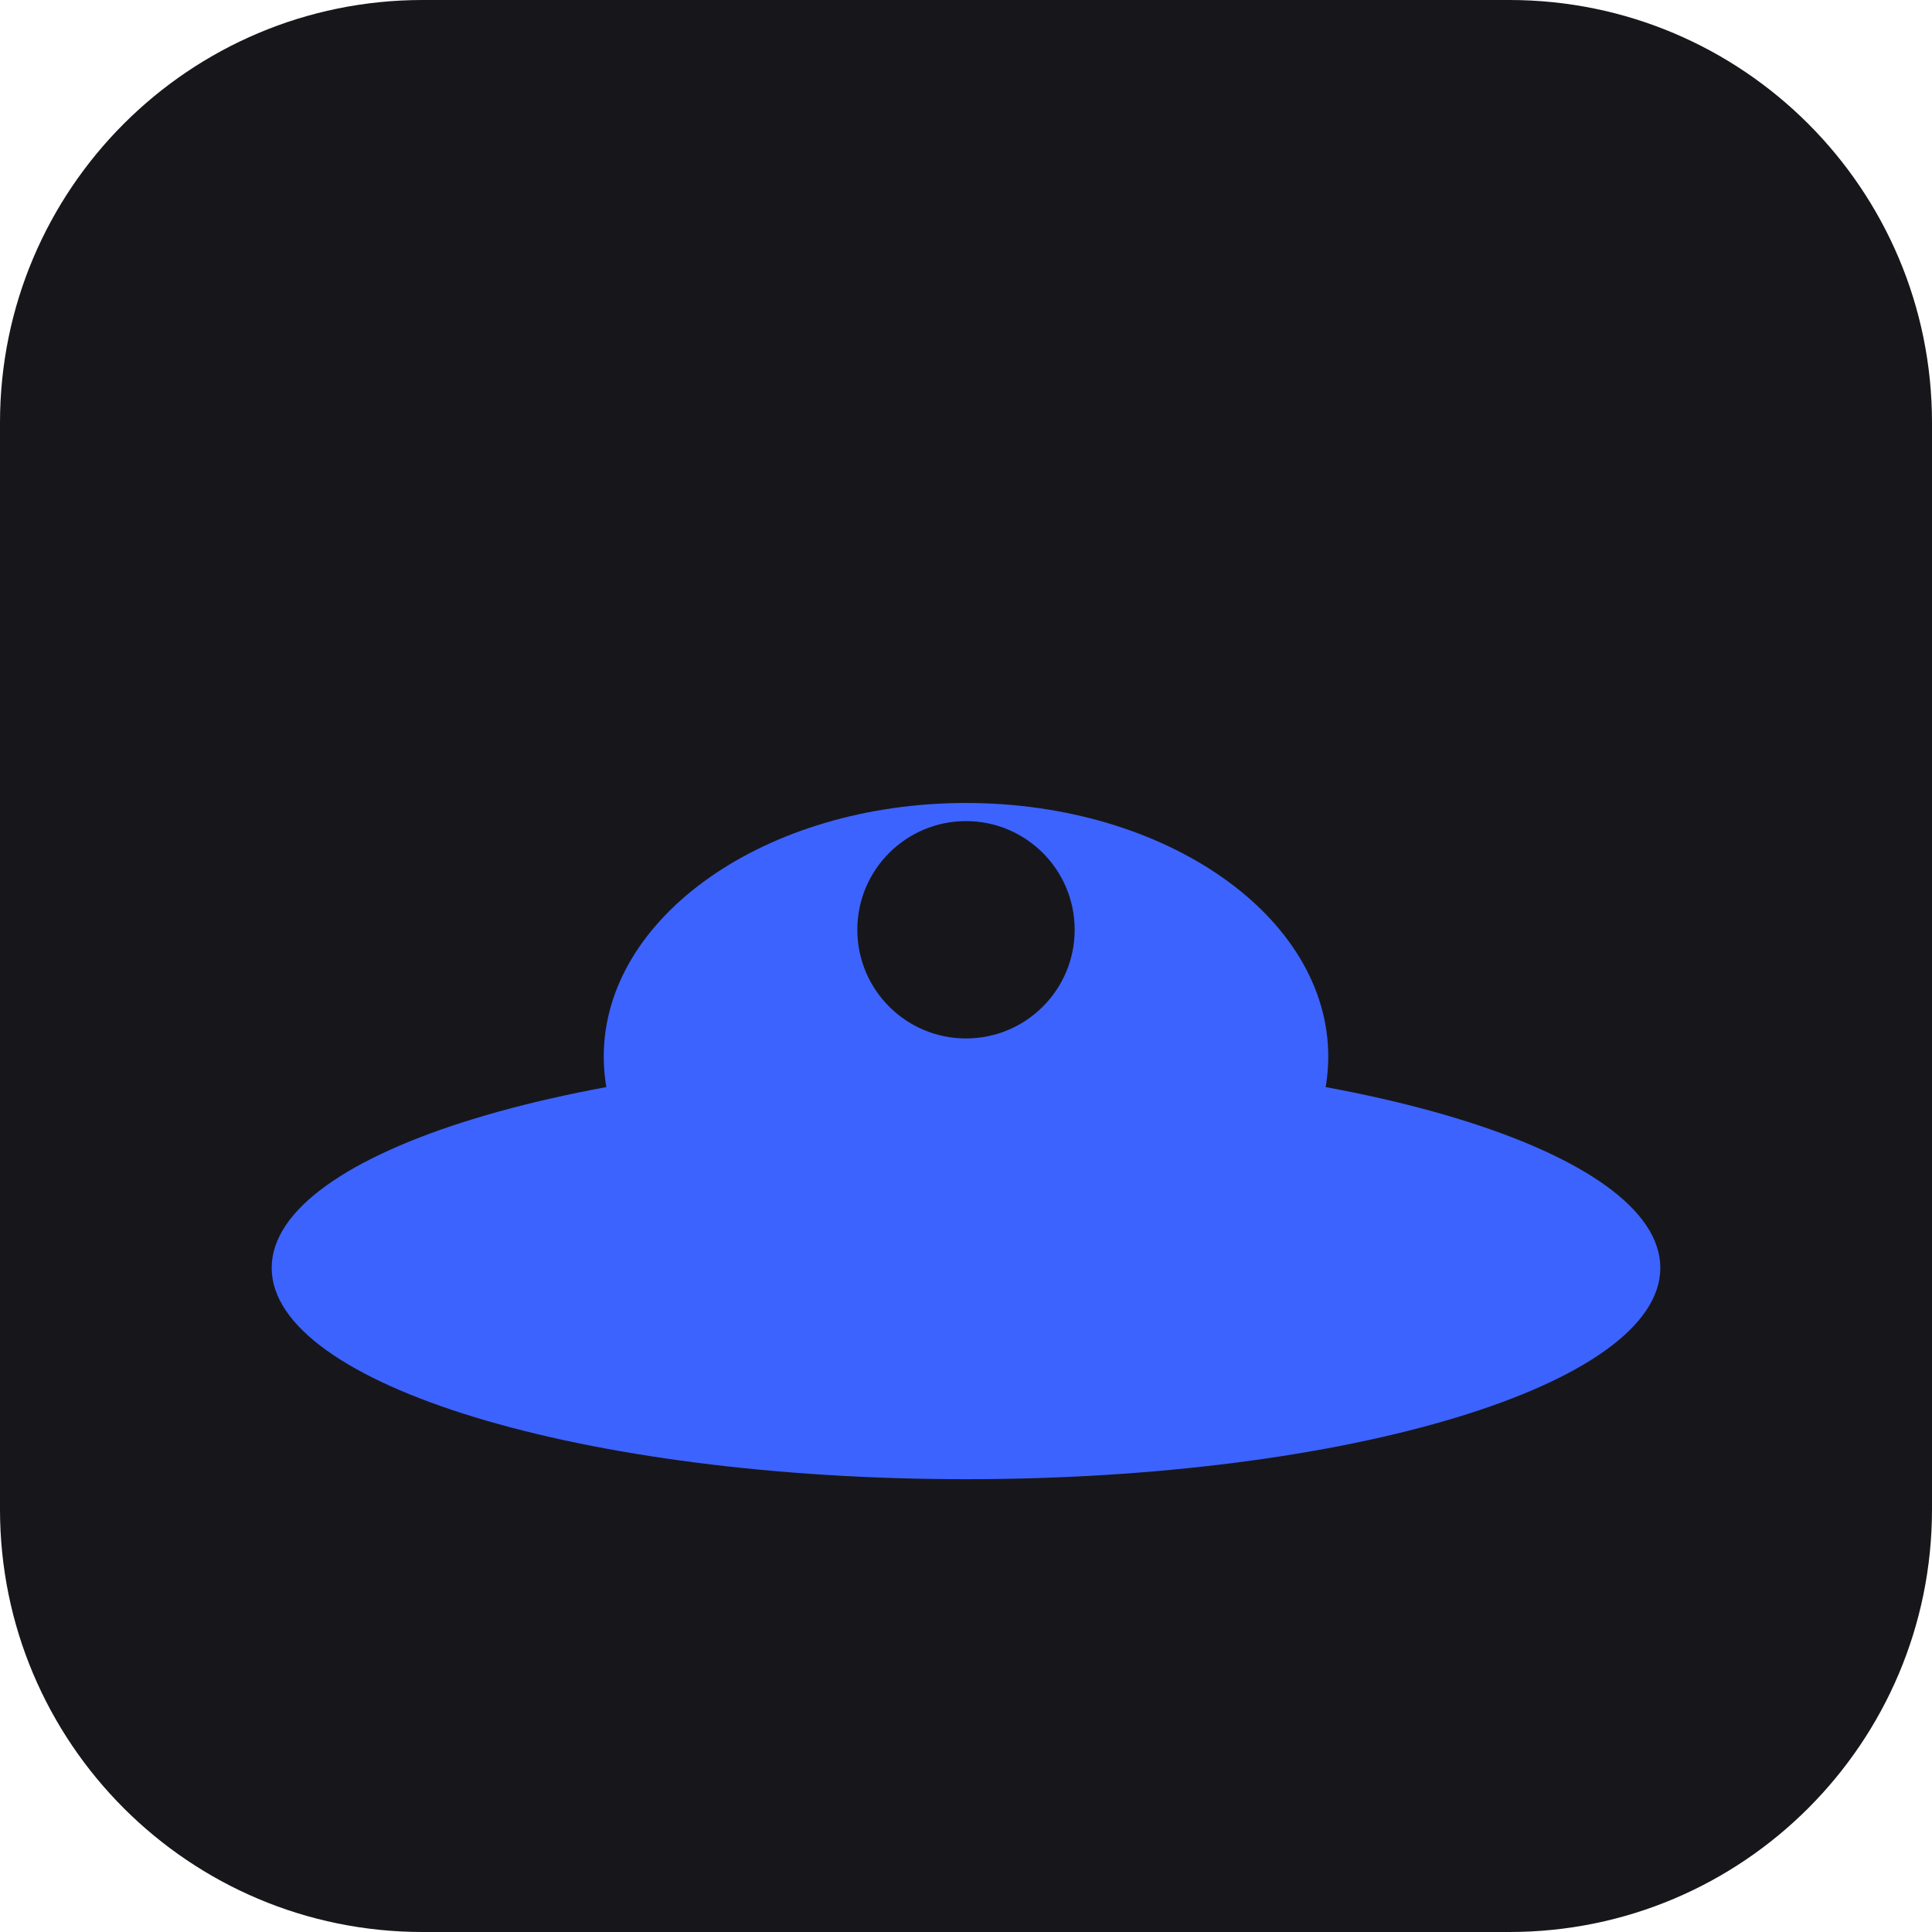
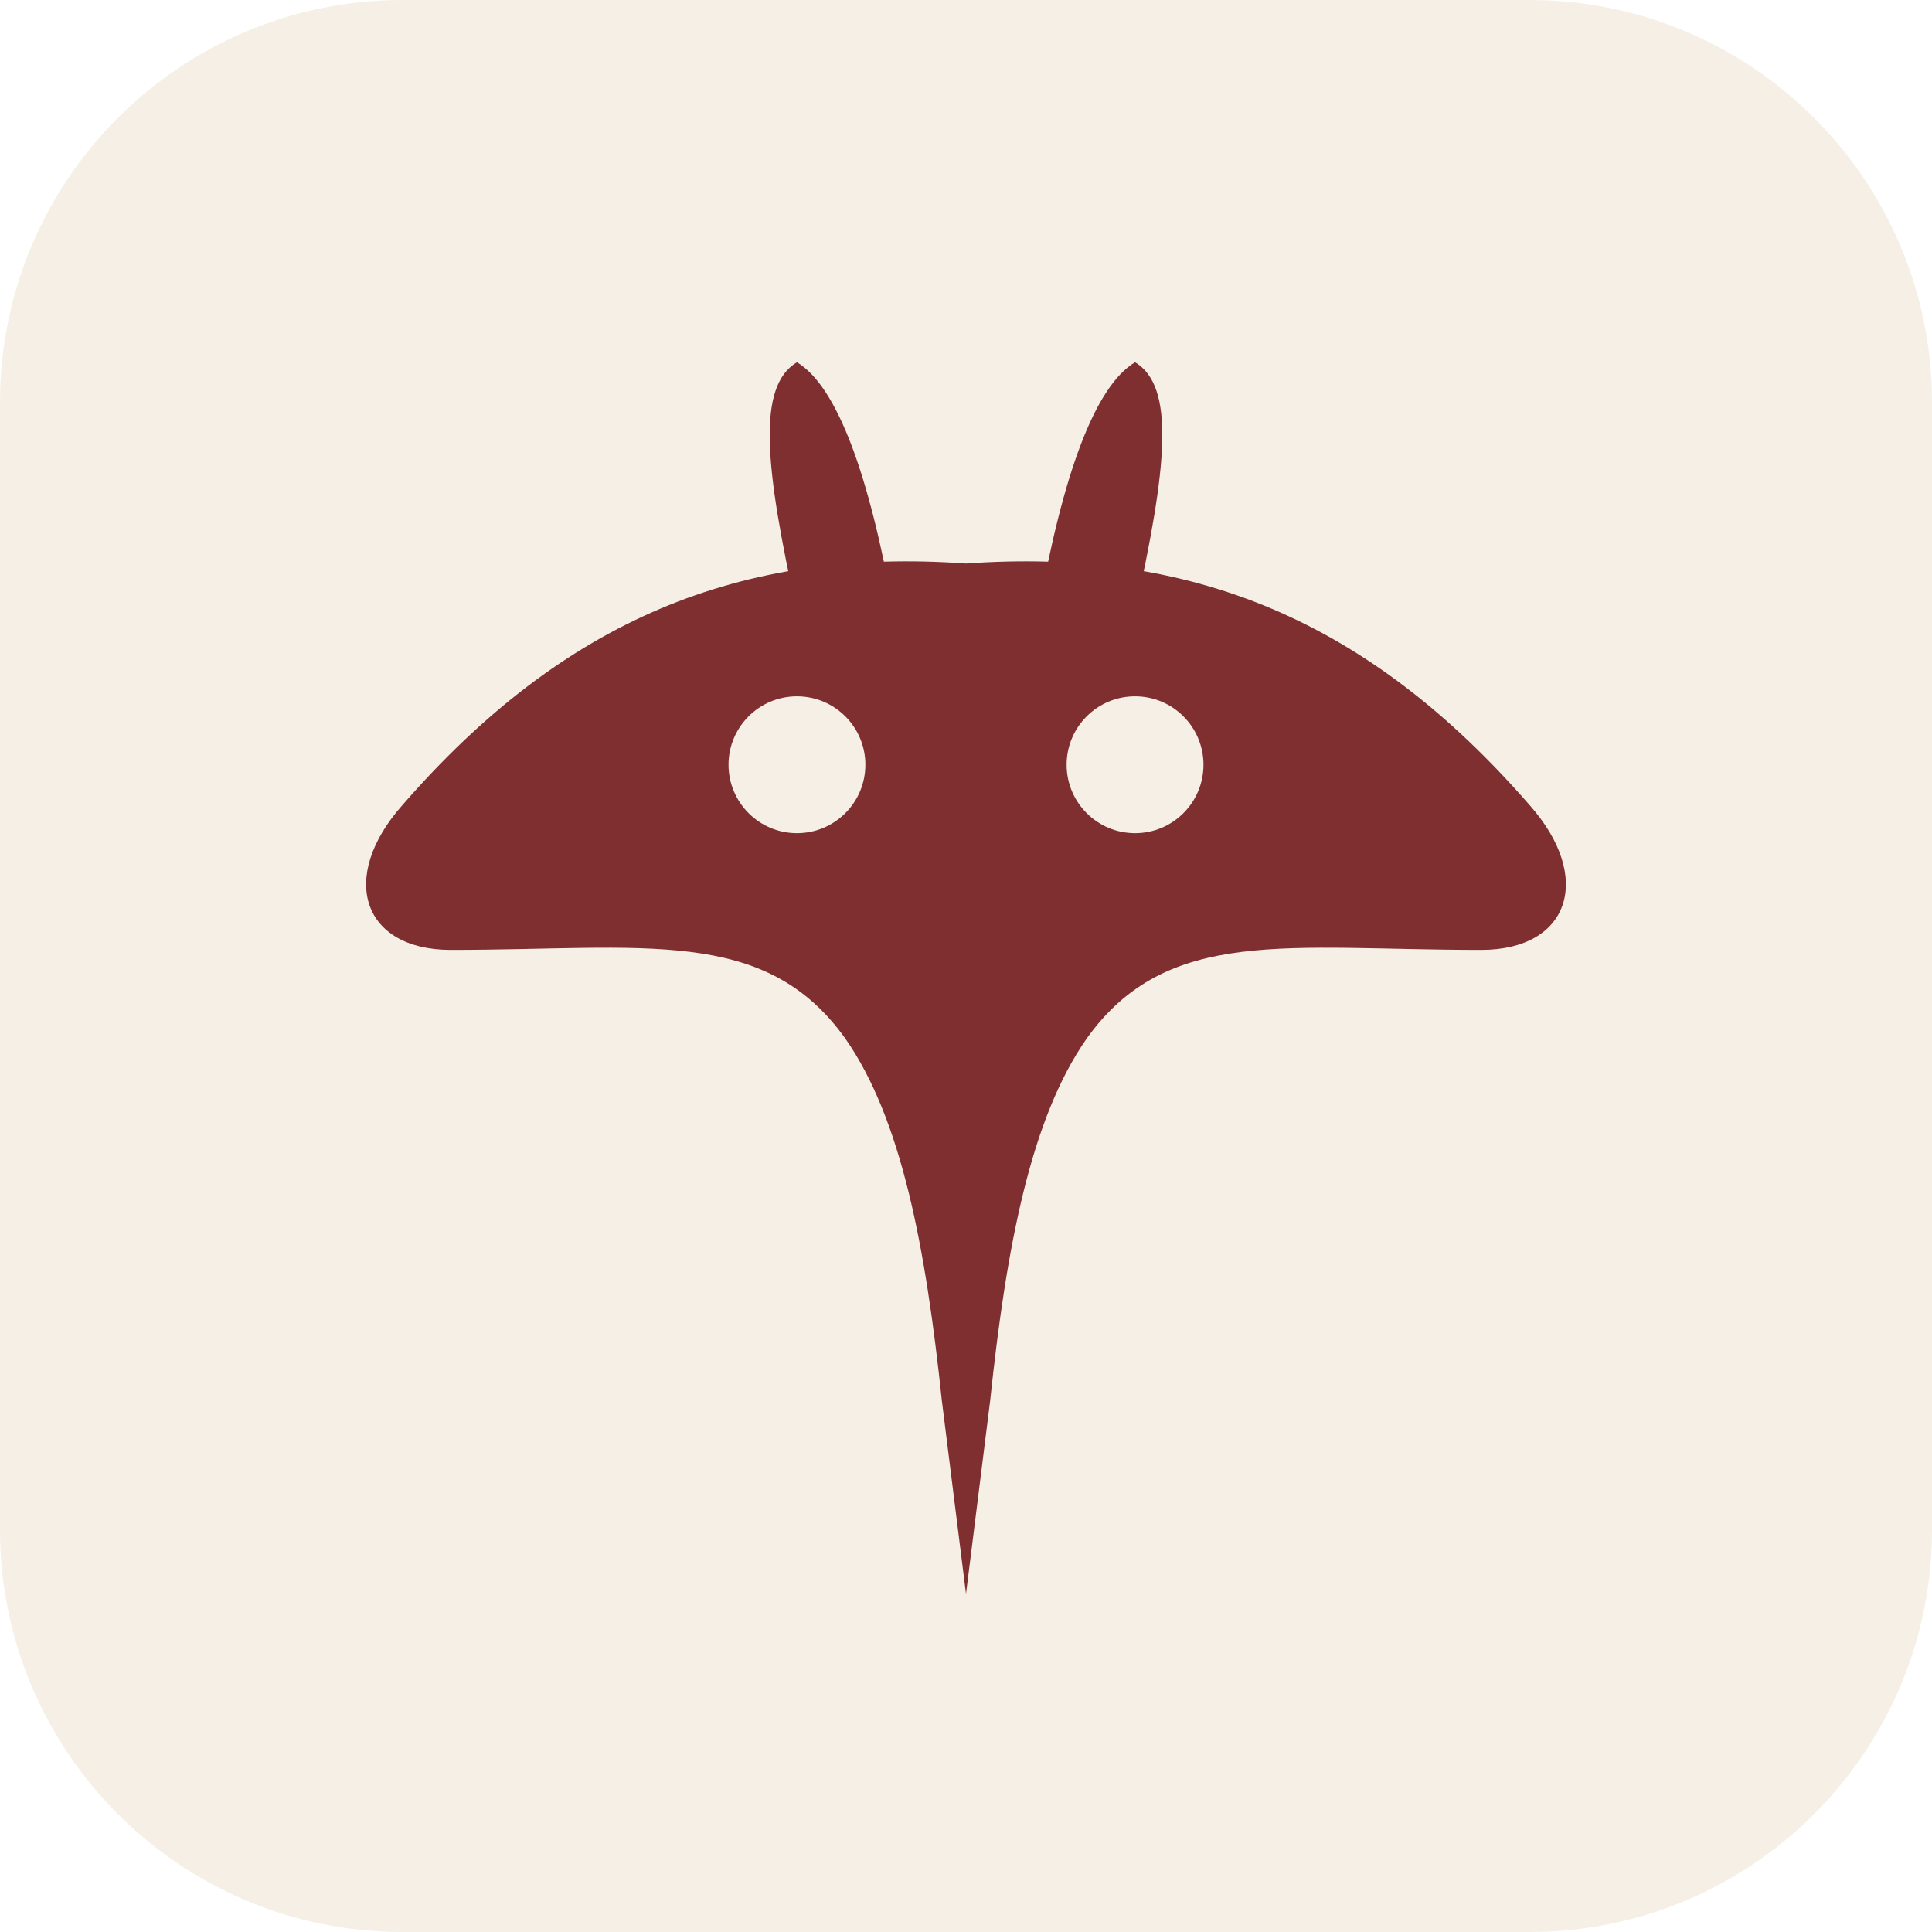
- <svg xmlns="http://www.w3.org/2000/svg" viewBox="0 0 32 32">
-   <rect width="32" height="32" rx="7" fill="#17171b" />
-   <ellipse cx="16" cy="17.5" rx="6" ry="4.2" fill="#3d63ff" />
-   <circle cx="16" cy="15.4" r="1.8" fill="#17171b" />
-   <ellipse cx="16" cy="21" rx="11.5" ry="3.5" fill="#3d63ff" />
+ <svg xmlns="http://www.w3.org/2000/svg" viewBox="0 0 24 24">
+   <rect width="24" height="24" rx="5" fill="#F5EFE6" />
+   <g transform="translate(0 1)" fill="#7F2F2F">
+     <path d="M9.9 6.6 C9.5 4.8 9.4 3.8 9.9 3.5 C10.4 3.8 10.8 4.9 11.1 6.6 Z" />
+     <path d="M14.1 6.6 C14.5 4.8 14.6 3.8 14.1 3.5 C13.6 3.8 13.2 4.9 12.9 6.6 Z" />
+     <path d="M12 6 C14.8 5.8 17 6.7 19 9 C19.8 9.9 19.5 10.8 18.4 10.8 C16 10.8 14.5 10.5 13.5 11.9 C12.8 12.9 12.5 14.5 12.3 16.4 L12 18.8 L11.7 16.4 C11.5 14.5 11.2 12.9 10.5 11.9 C9.5 10.5 8 10.8 5.6 10.8 C4.5 10.8 4.2 9.9 5 9 C7 6.7 9.2 5.8 12 6 Z" />
+     <circle cx="9.9" cy="8.5" r="0.85" fill="#F5EFE6" />
+     <circle cx="14.1" cy="8.5" r="0.85" fill="#F5EFE6" />
+   </g>
</svg>
